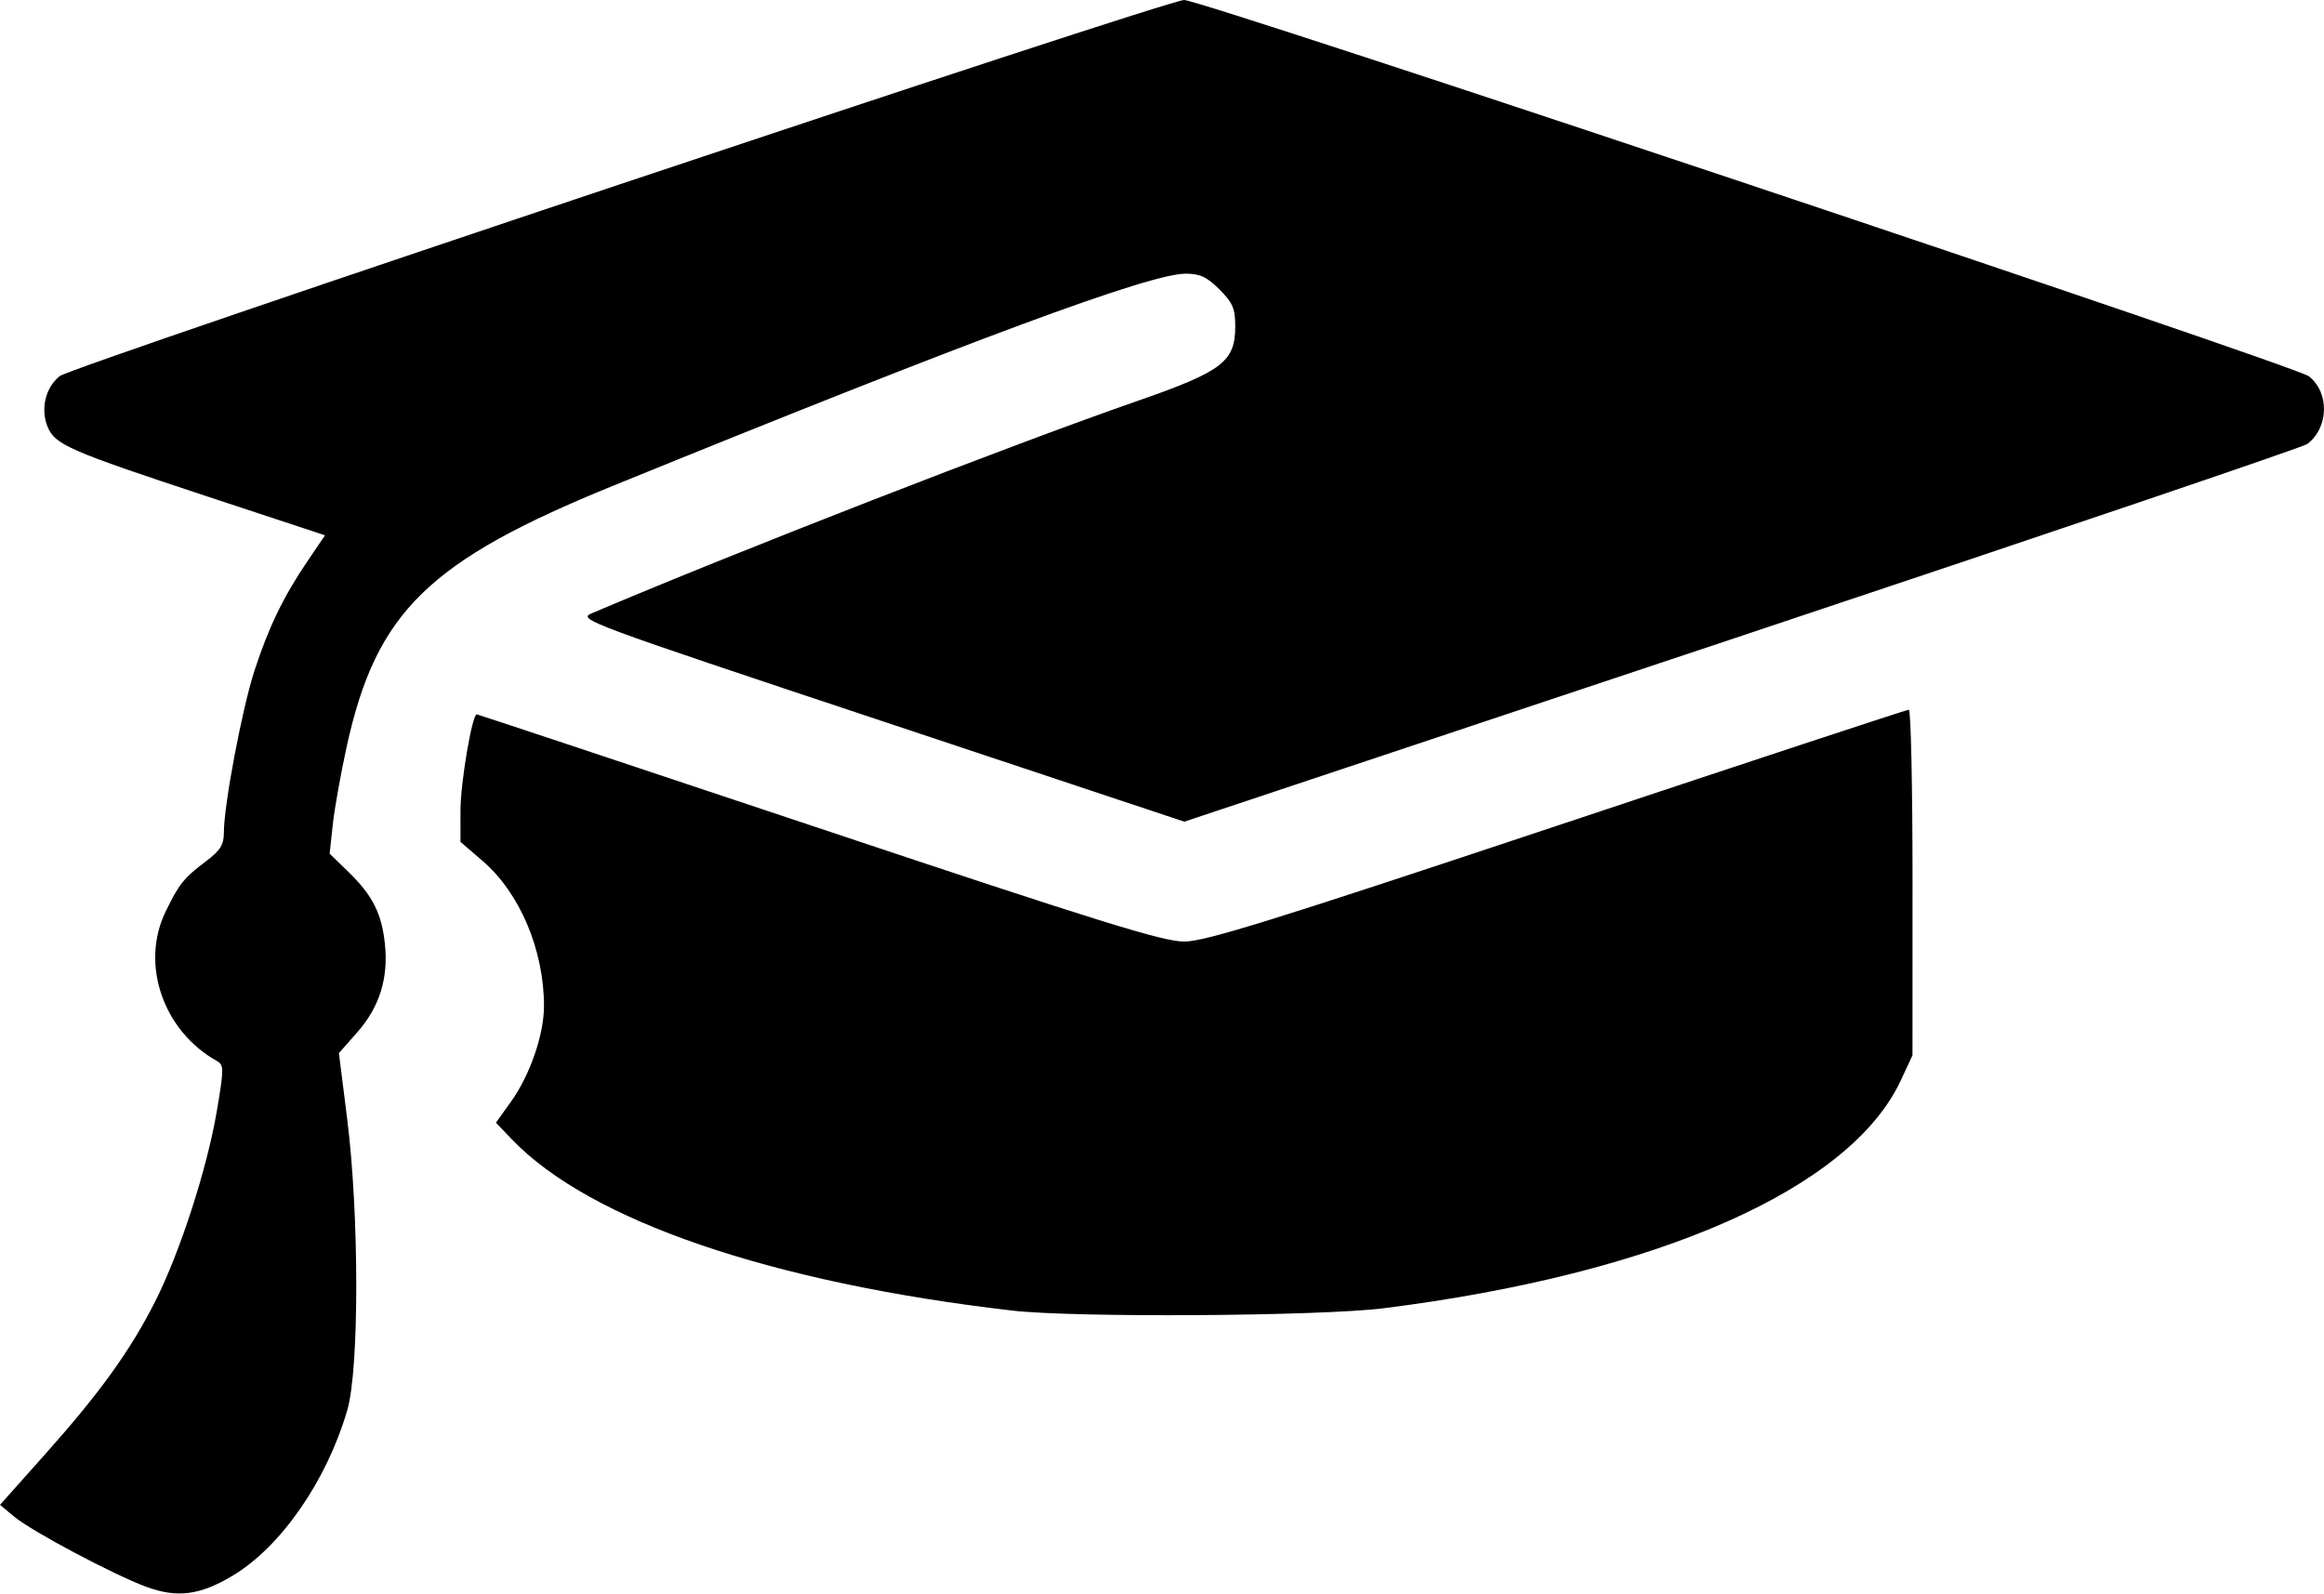
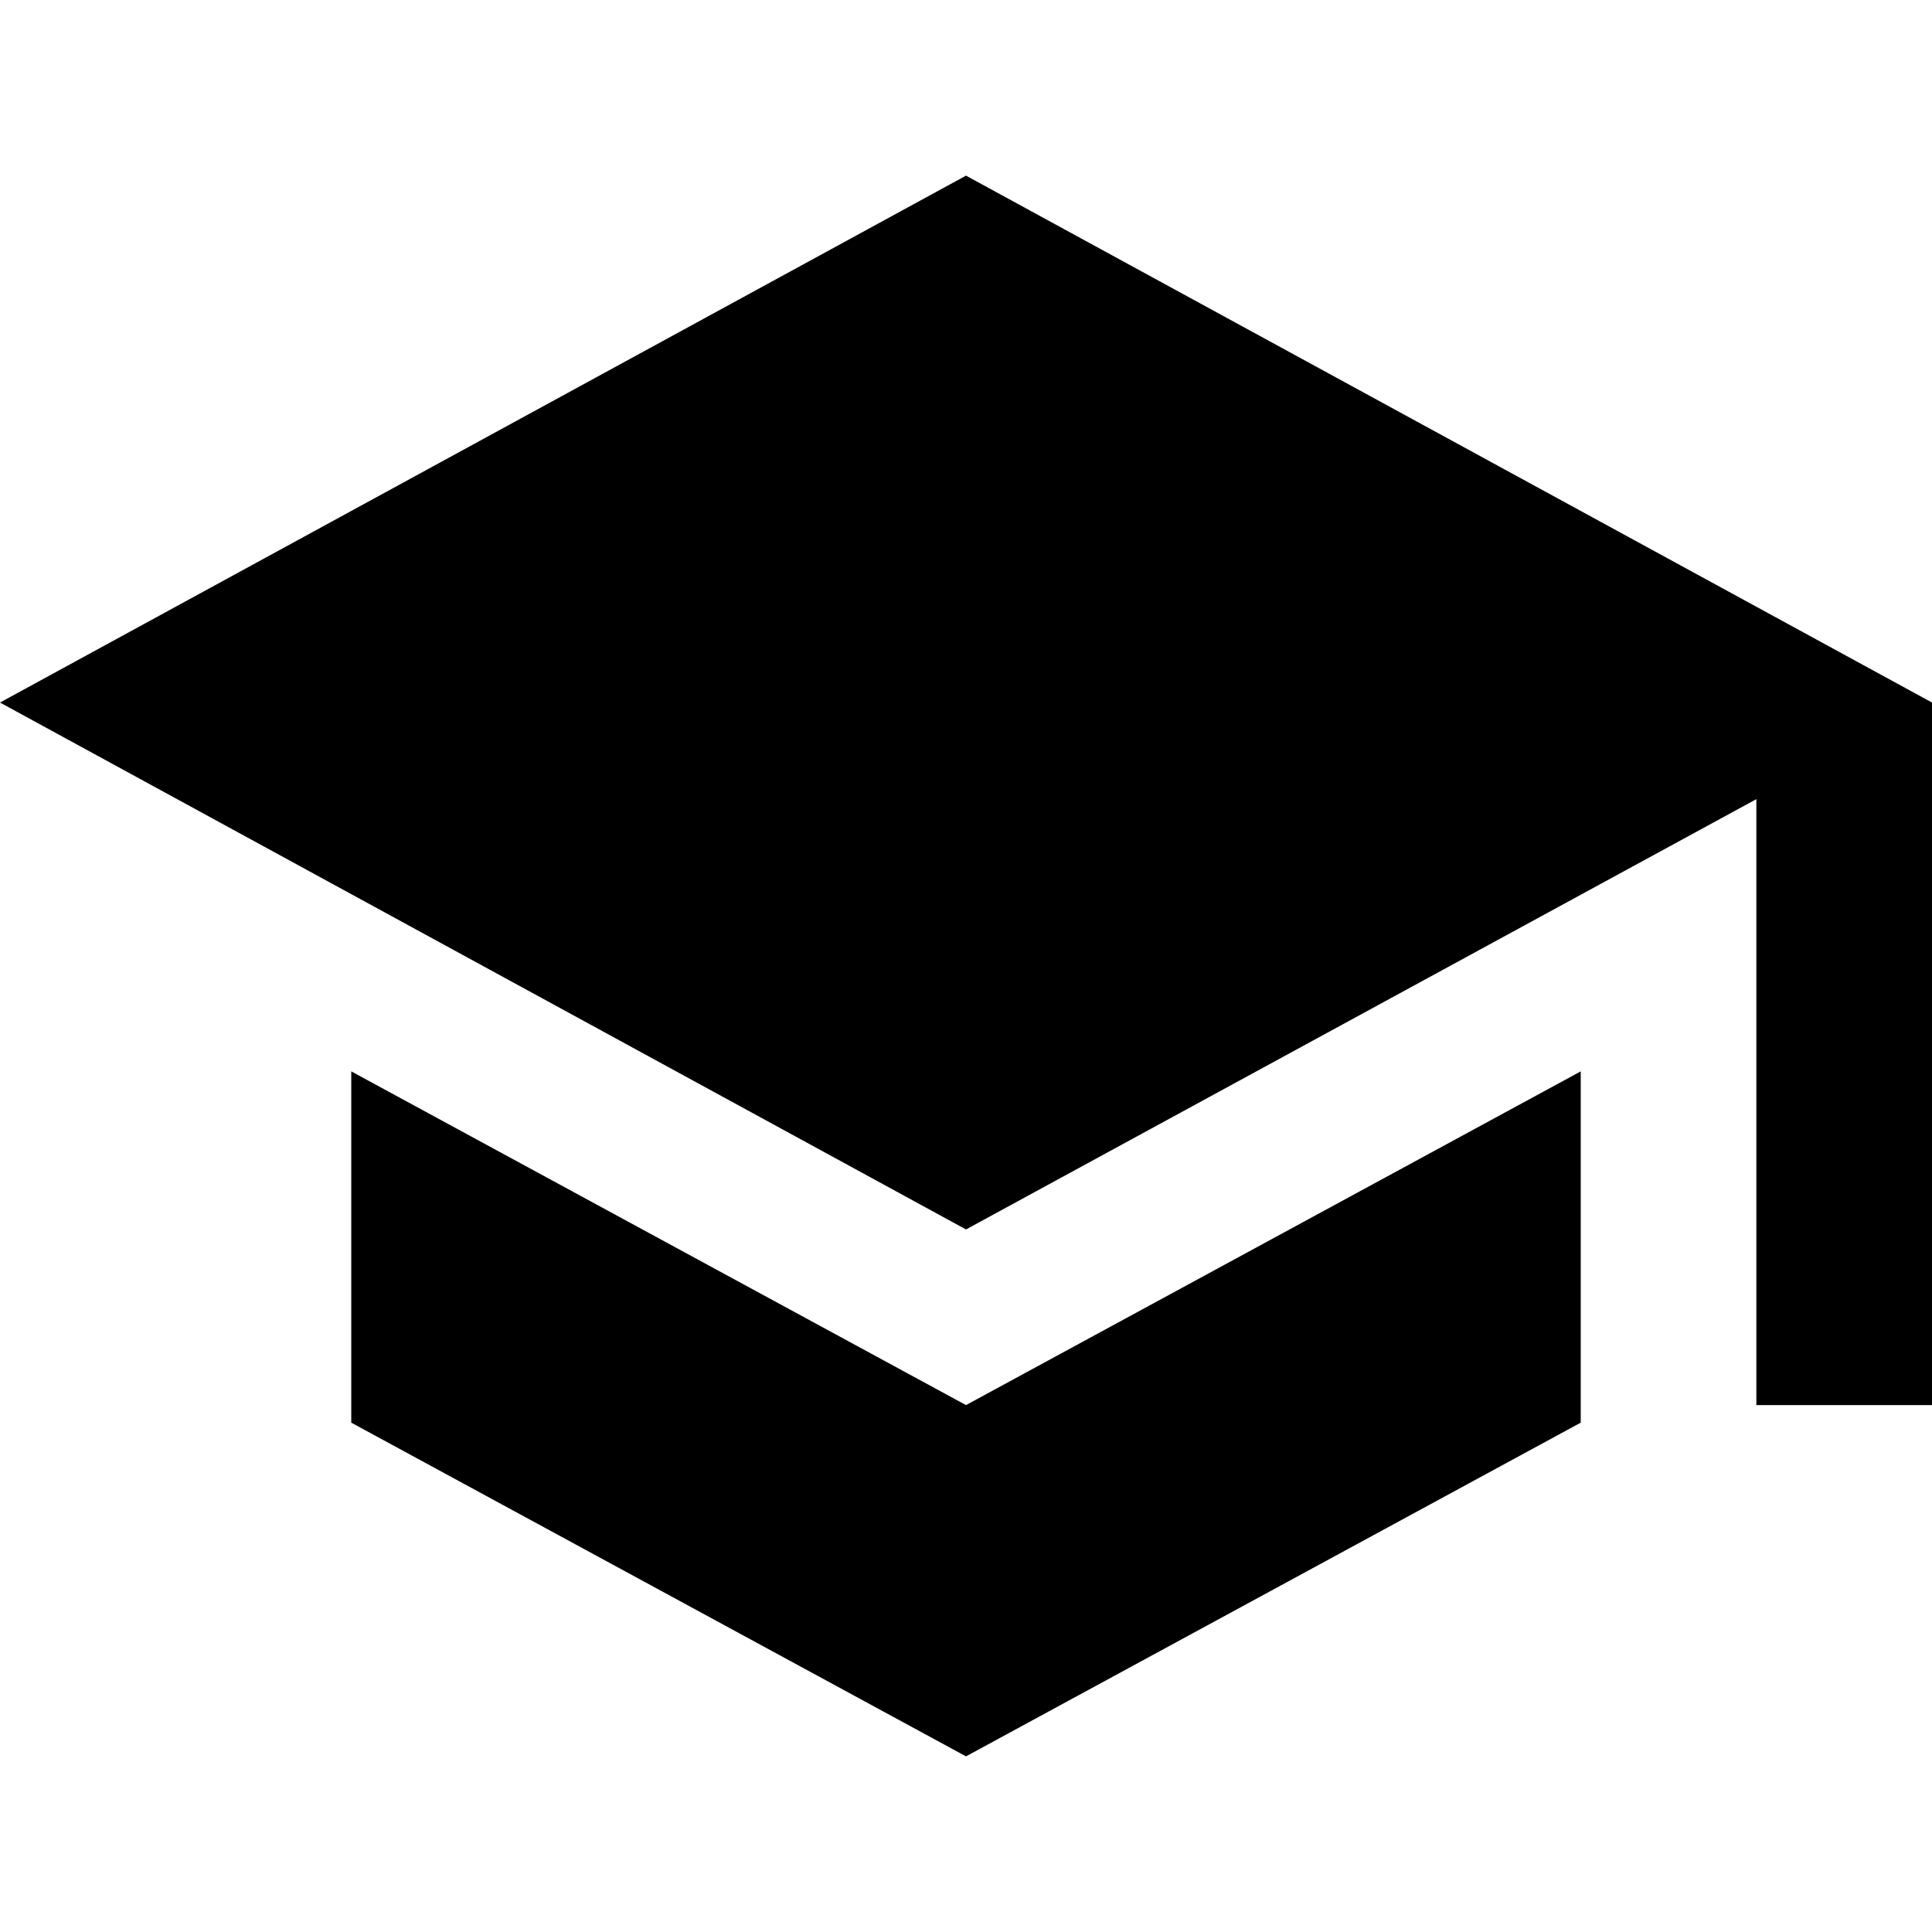
- <svg xmlns="http://www.w3.org/2000/svg" width="199.533mm" height="136.835mm" viewBox="0 0 707.008 484.847" id="svg7763" version="1.1">
-   <defs id="defs7765" />
-   <g id="layer1" transform="translate(-49.68717,-228.7096)">
-     <path style="fill:#000000;fill-opacity:1" d="M 94.16,711.519 C 84.258,707.87 59.369,694.643 53.995,690.174 l -4.308,-3.583 13.793,-15.471 c 16.637,-18.661 25.864,-31.484 33.447,-46.482 7.487,-14.808 15.761,-40.364 18.71,-57.79 2.191,-12.947 2.196,-14.095 0.061,-15.29 -16.414,-9.186 -23.393,-29.535 -15.61,-45.515 4.121,-8.46 5.528,-10.205 12.413,-15.397 4.23,-3.19 5.293,-4.921 5.293,-8.623 0,-8.387 5.581,-37.867 9.346,-49.371 4.337,-13.25 8.789,-22.433 16.113,-33.235 l 5.309,-7.831 -35.496,-11.715 C 70.7,365.889 66.43,364.031 64.178,358.595 c -2.238,-5.403 -0.653,-12.036 3.691,-15.453 3.987,-3.136 336.69,-114.432 342.078,-114.432 5.437,0 338.11,111.311 342.134,114.476 6.34,4.987 6.104,15.577 -0.46,20.618 -1.232,0.946 -78.603,27.189 -171.937,58.318 l -169.697,56.599 -92.378,-30.749 c -89.942,-29.938 -92.259,-30.8 -87.878,-32.665 43.784,-18.64 127.365,-51.168 166.102,-64.643 25.735,-8.953 29.639,-11.931 29.639,-22.616 0,-5.476 -0.737,-7.207 -4.799,-11.269 -3.813,-3.813 -5.927,-4.799 -10.291,-4.799 -10.887,0 -64.294,19.784 -174.034,64.47 -56.323,22.935 -72.148,38.394 -81.156,79.283 -1.821,8.264 -3.74,19.008 -4.266,23.875 l -0.955,8.849 5.713,5.544 c 7.359,7.141 10.146,12.67 11.113,22.045 1.069,10.358 -1.676,19.09 -8.405,26.735 l -5.602,6.364 2.525,20.085 c 3.662,29.133 3.676,76.021 0.026,88.537 -6.271,21.504 -20.192,41.599 -34.913,50.397 -9.96,5.953 -16.838,6.832 -26.269,3.356 z M 357.727,627.49 c -73.37,-8.479 -128.669,-27.401 -152.331,-52.124 l -4.842,-5.06 4.555,-6.342 c 5.791,-8.063 10.07,-20.445 10.07,-29.138 0,-17.033 -7.329,-34.387 -18.634,-44.122 l -6.77,-5.83 -6.9e-4,-9.601 c -5.9e-4,-8.318 3.542,-29.212 4.953,-29.212 0.271,0 47.06,15.56 103.976,34.578 85.441,28.55 104.835,34.575 111.245,34.56 6.352,-0.014 26.978,-6.424 113.534,-35.283 58.174,-19.396 106.285,-35.266 106.911,-35.266 0.627,0 1.133,23.658 1.126,52.574 l -0.014,52.574 -3.554,7.635 c -15.367,33.012 -74.039,58.872 -157.314,69.338 -19.327,2.429 -94.003,2.905 -112.91,0.72 z" id="path8322" />
+ <svg xmlns="http://www.w3.org/2000/svg" version="1.1" id="Capa_1" x="0px" y="0px" width="561px" height="561px" viewBox="0 0 561 561" style="enable-background:new 0 0 561 561;" xml:space="preserve">
+   <g>
+     <g id="school">
+       <path d="M102,311.1v102L280.5,510L459,413.1v-102L280.5,408L102,311.1z M280.5,51L0,204l280.5,153L510,232.05V408h51V204L280.5,51    z" />
+     </g>
  </g>
+   <g>
+ </g>
+   <g>
+ </g>
+   <g>
+ </g>
+   <g>
+ </g>
+   <g>
+ </g>
+   <g>
+ </g>
+   <g>
+ </g>
+   <g>
+ </g>
+   <g>
+ </g>
+   <g>
+ </g>
+   <g>
+ </g>
+   <g>
+ </g>
+   <g>
+ </g>
+   <g>
+ </g>
+   <g>
+ </g>
</svg>
